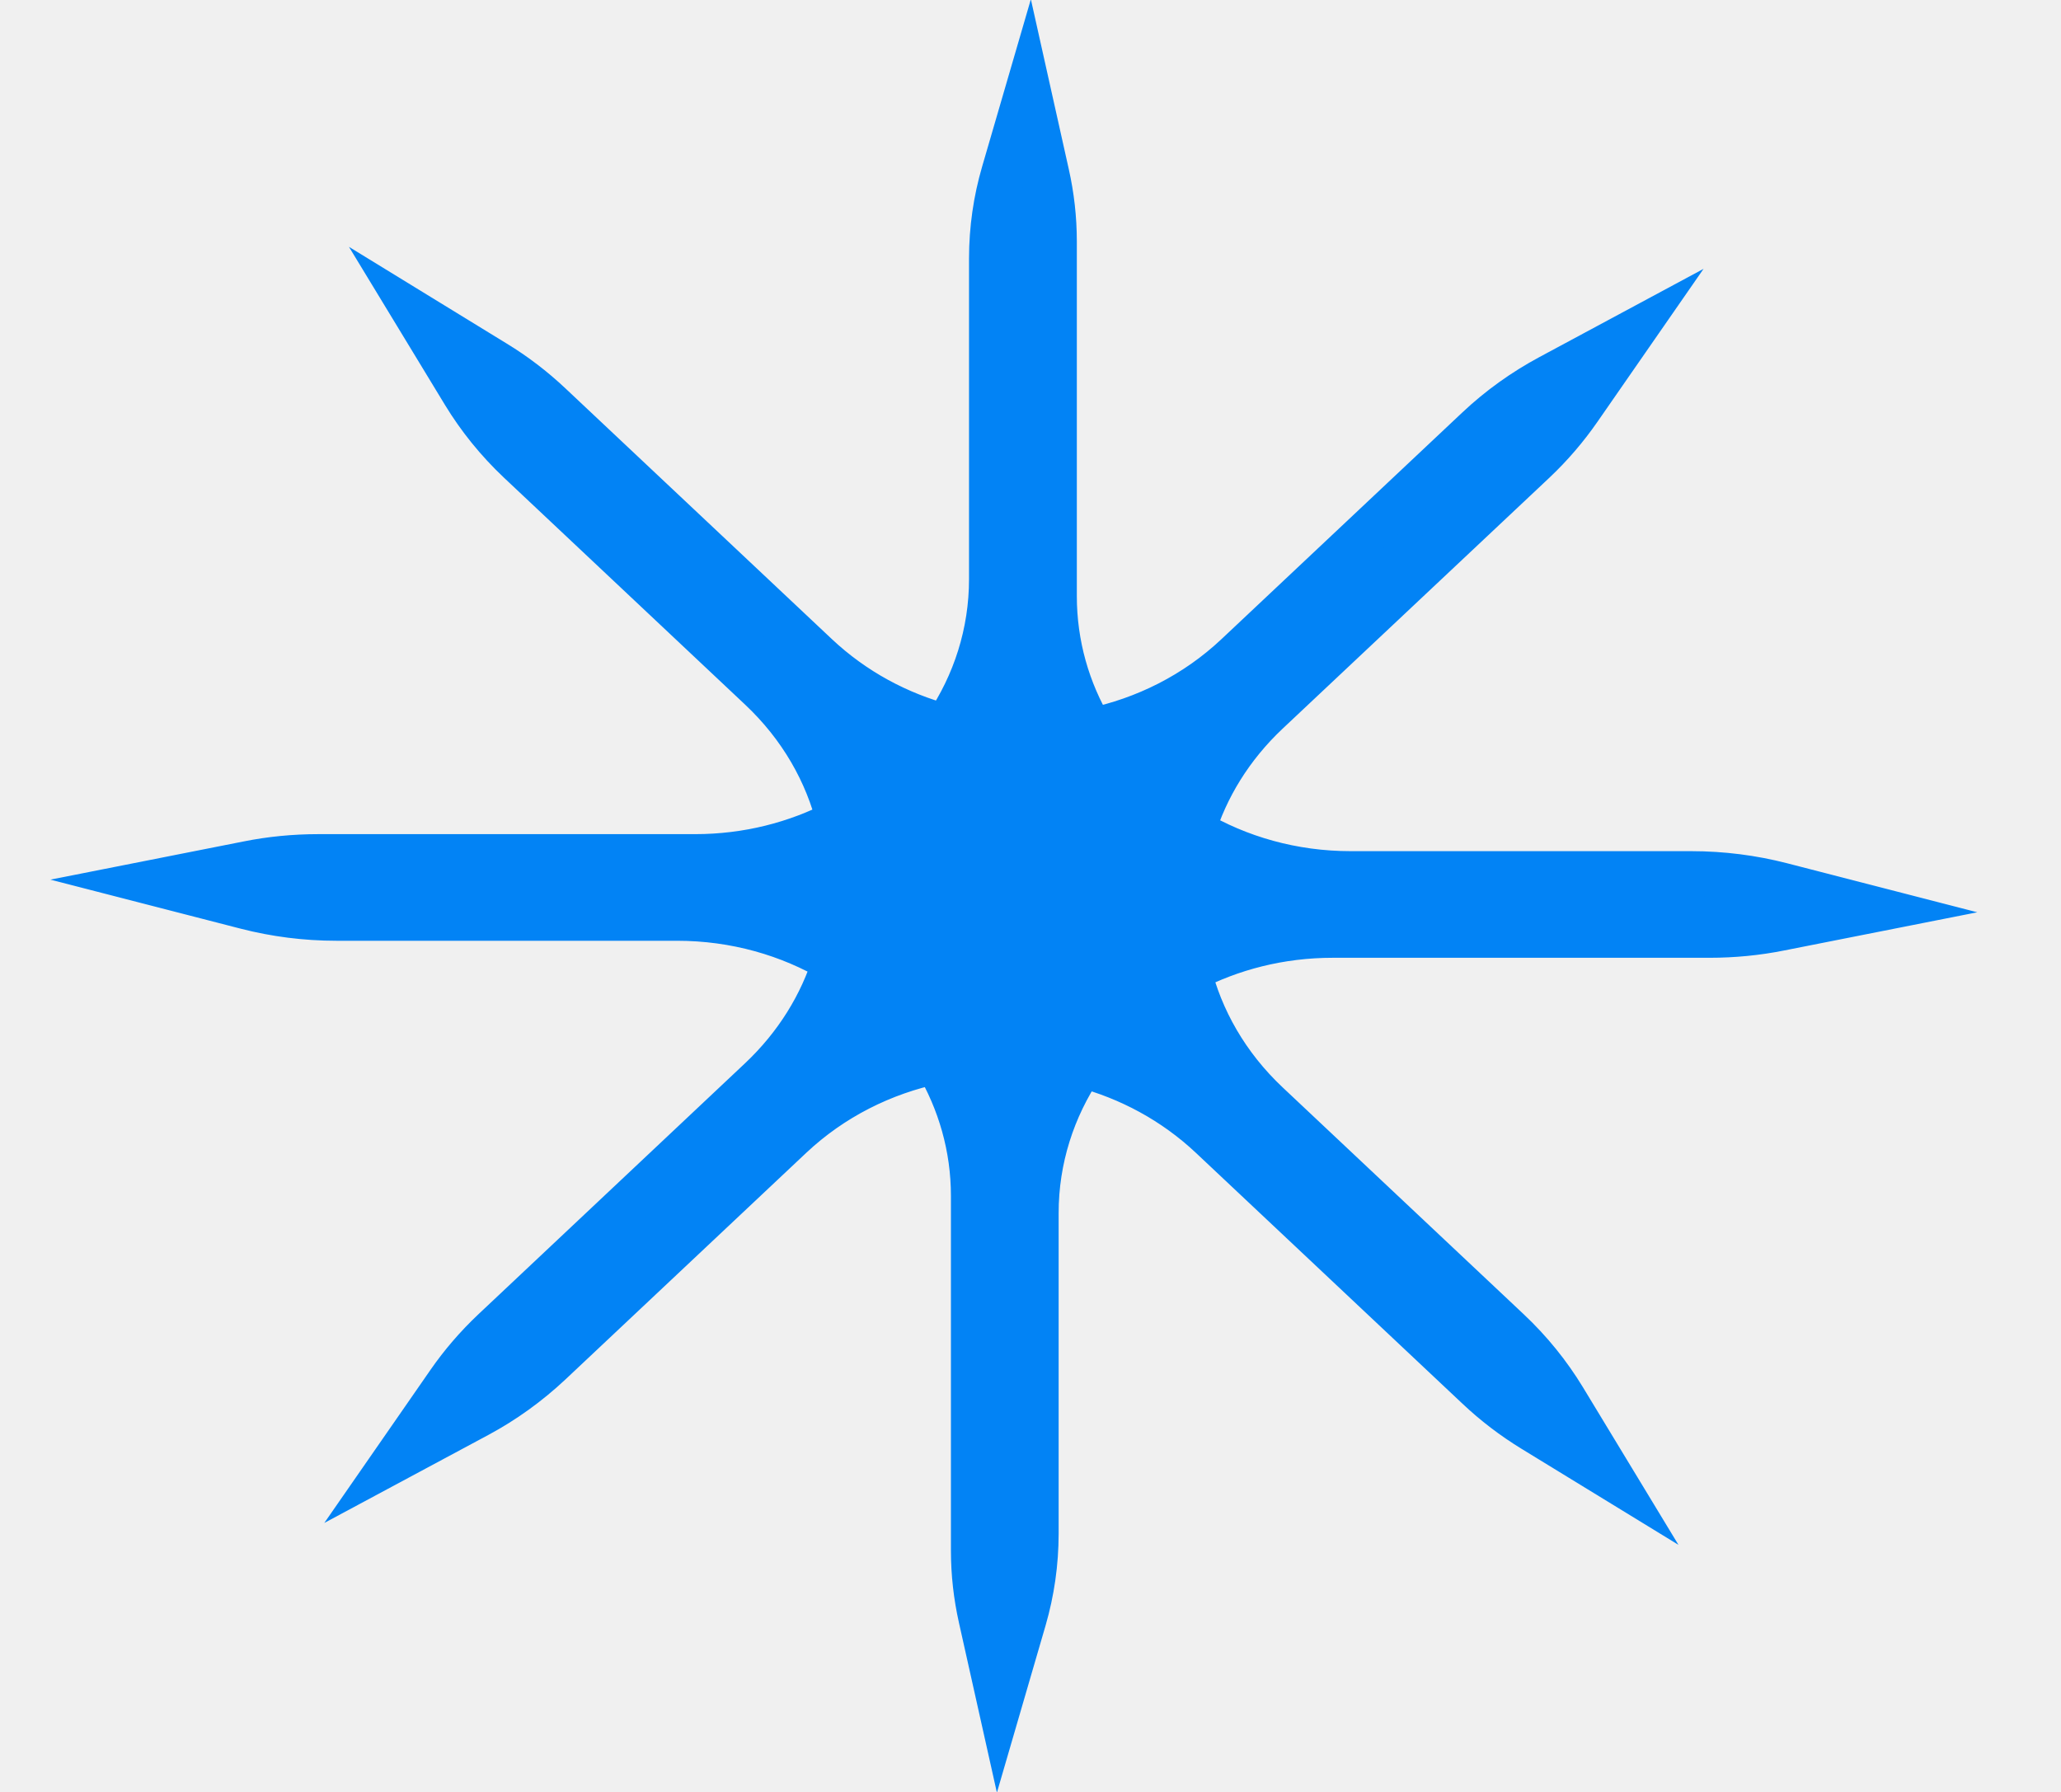
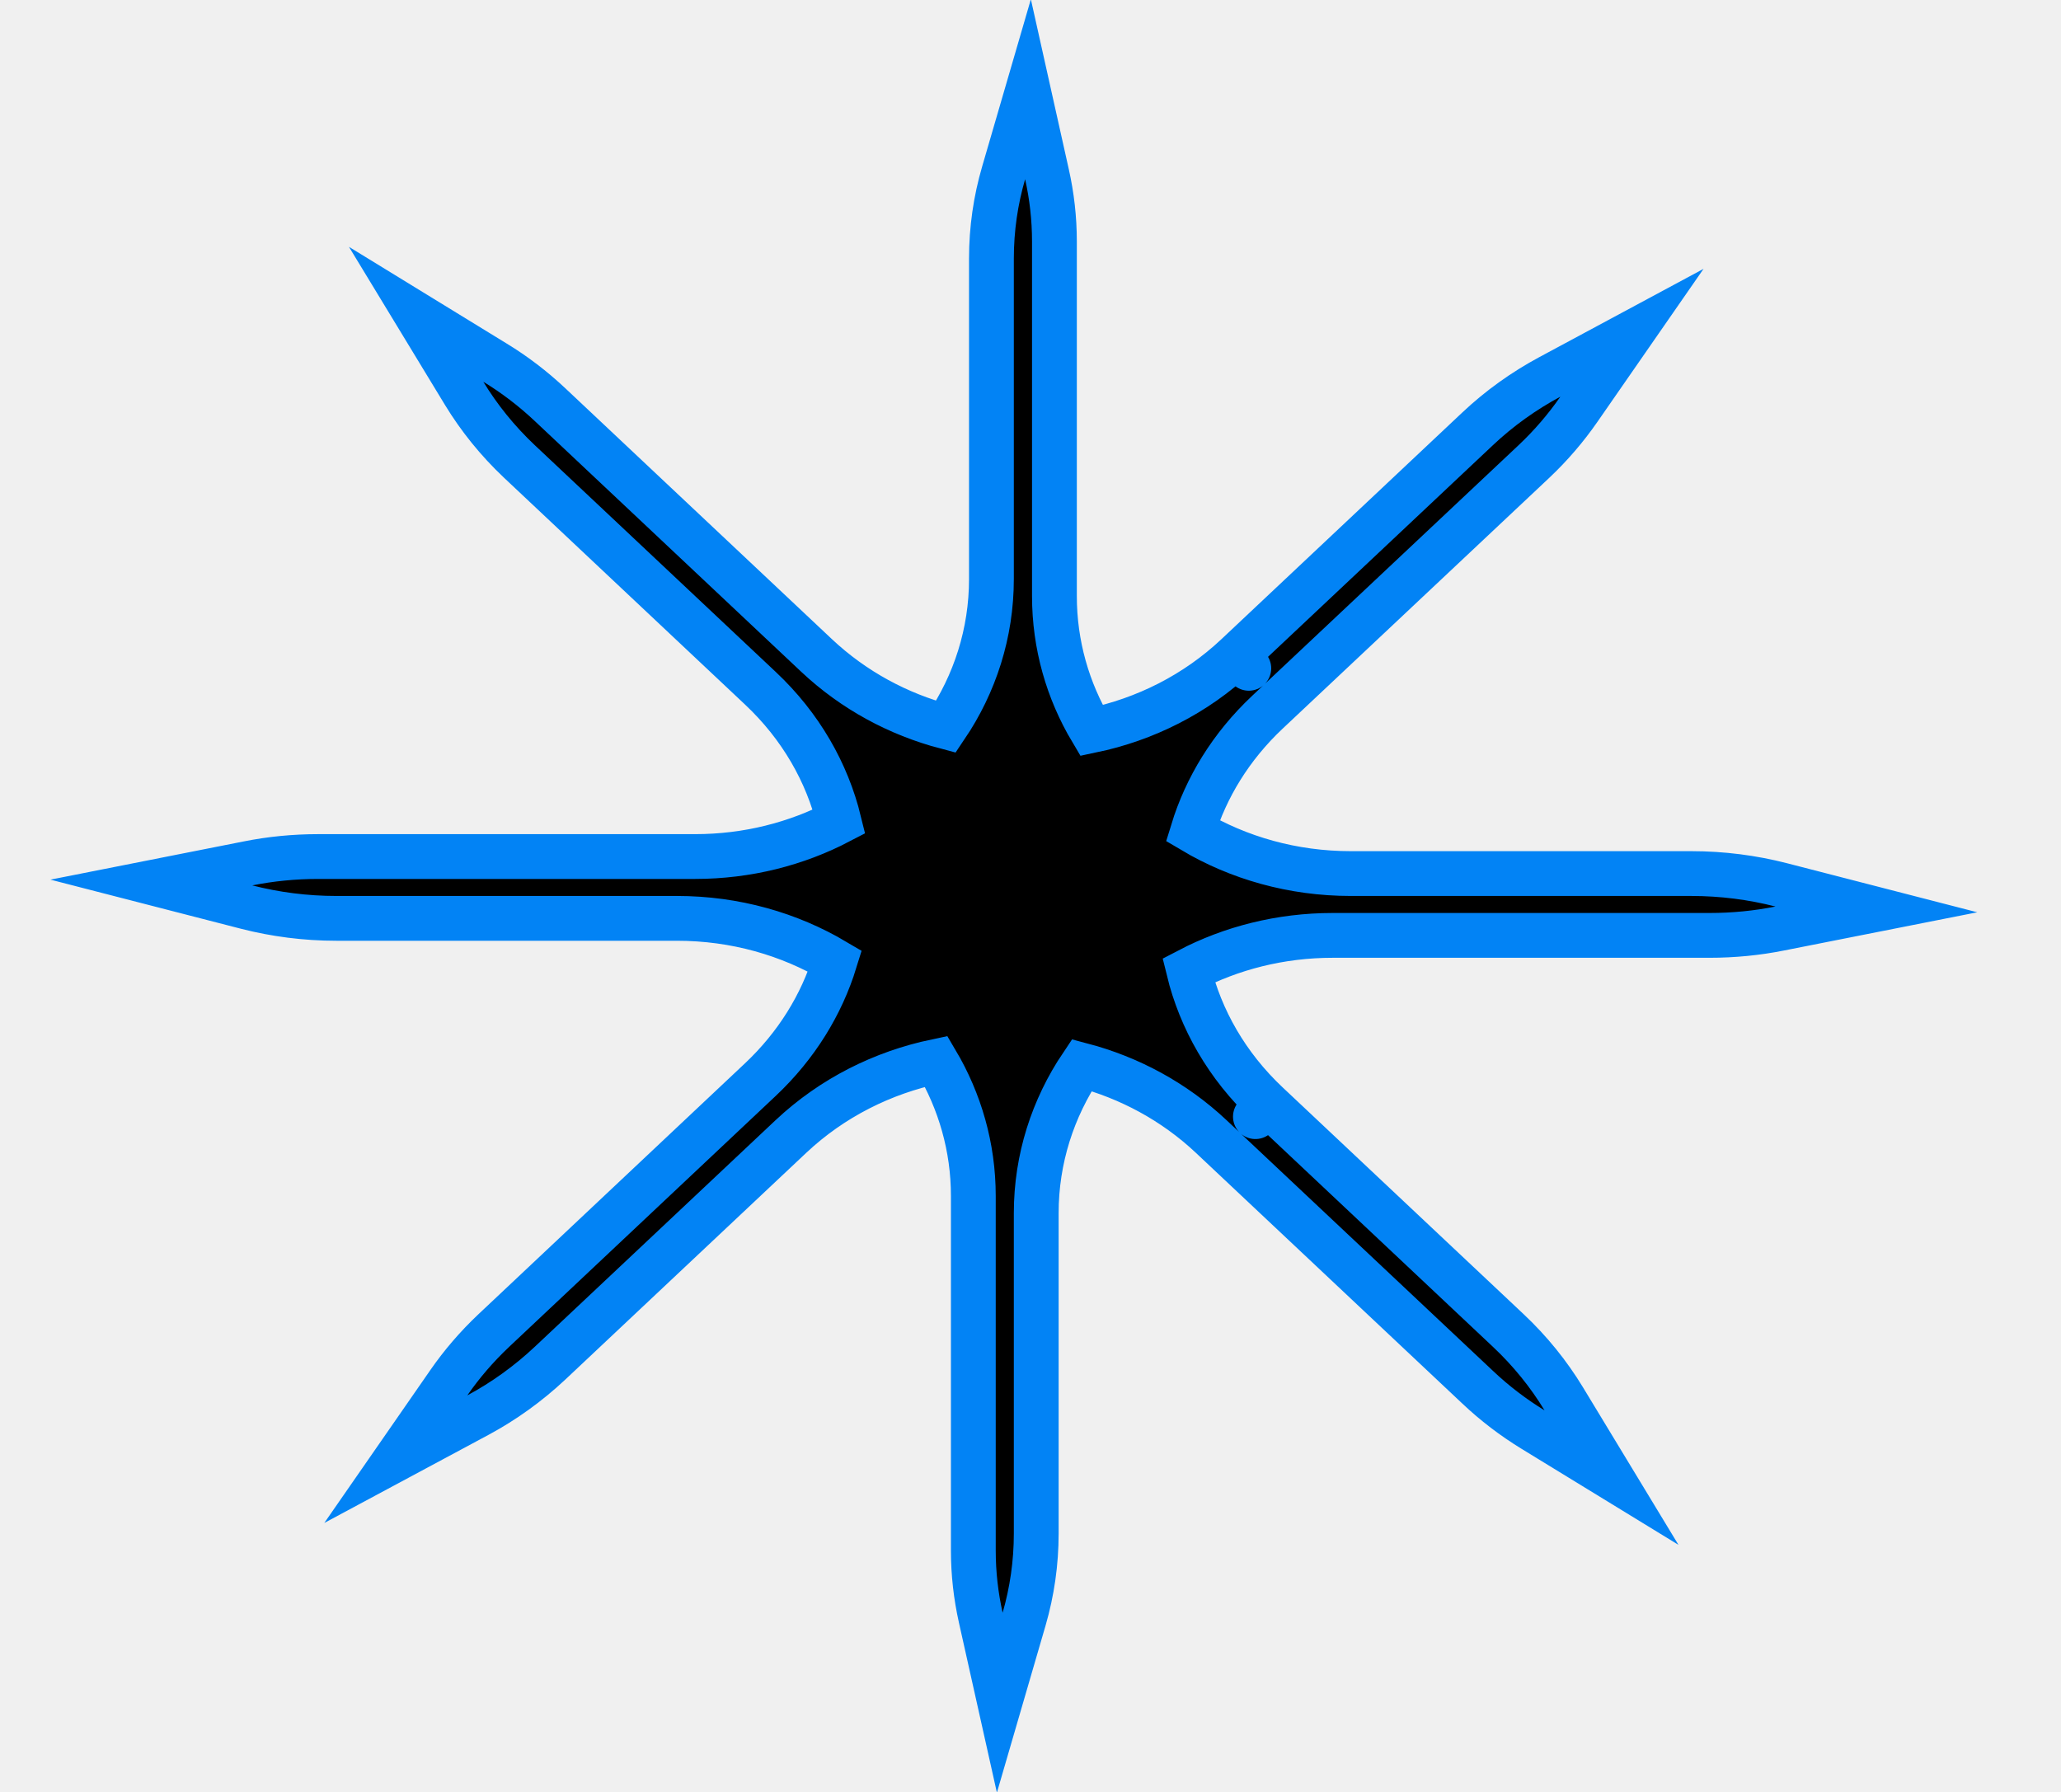
<svg xmlns="http://www.w3.org/2000/svg" width="23" height="20" viewBox="0 0 23 20" fill="none">
  <g clip-path="url(#clip0_6243_15328)">
-     <path d="M19.877 9.876L20.94 10.15L19.863 10.363C19.609 10.414 19.346 10.44 19.076 10.44H14.872C14.288 10.44 13.74 10.582 13.265 10.83C13.398 11.374 13.69 11.893 14.144 12.32L16.831 14.849C17.078 15.081 17.284 15.338 17.45 15.611L17.984 16.492L17.105 15.954C16.887 15.82 16.68 15.663 16.489 15.482L13.516 12.684C13.101 12.294 12.602 12.028 12.072 11.888C11.75 12.367 11.564 12.933 11.564 13.539V17.115C11.564 17.445 11.517 17.766 11.429 18.07L11.157 19.004L10.945 18.055C10.891 17.813 10.862 17.562 10.862 17.306V13.348C10.862 12.804 10.712 12.292 10.448 11.846C9.852 11.971 9.288 12.251 8.827 12.684L6.14 15.213C5.893 15.445 5.622 15.639 5.334 15.794L4.417 16.286L5.01 15.431C5.153 15.225 5.32 15.03 5.512 14.849C5.512 14.849 5.512 14.849 5.512 14.849L8.484 12.051C8.892 11.667 9.169 11.21 9.318 10.727C8.808 10.425 8.204 10.25 7.555 10.25H3.755C3.408 10.25 3.072 10.206 2.752 10.124L1.689 9.85L2.766 9.637C3.02 9.586 3.283 9.56 3.552 9.56H7.757C8.341 9.56 8.889 9.418 9.364 9.17C9.231 8.626 8.939 8.107 8.484 7.68L5.797 5.151C5.797 5.151 5.797 5.151 5.797 5.151C5.551 4.919 5.345 4.662 5.179 4.389L4.644 3.508L5.523 4.047C5.742 4.18 5.949 4.338 6.14 4.518L9.113 7.316C9.528 7.706 10.026 7.972 10.556 8.112C10.879 7.633 11.064 7.068 11.064 6.462V2.885C11.064 2.555 11.111 2.235 11.2 1.93L11.472 0.996L11.684 1.946C11.738 2.187 11.767 2.438 11.767 2.695V6.652C11.767 7.197 11.916 7.709 12.181 8.154C12.776 8.03 13.341 7.75 13.802 7.316L16.489 4.787C16.735 4.555 17.007 4.362 17.295 4.207L18.212 3.714L17.619 4.569C17.476 4.775 17.309 4.971 17.118 5.151L14.144 7.949C13.736 8.333 13.459 8.79 13.311 9.273C13.82 9.575 14.425 9.75 15.074 9.75H18.874C19.221 9.75 19.557 9.794 19.877 9.876Z" fill="#0283F5" />
+     <path d="M19.877 9.876L20.94 10.15L19.863 10.363C19.609 10.414 19.346 10.44 19.076 10.44H14.872C14.288 10.44 13.74 10.582 13.265 10.83C13.398 11.374 13.69 11.893 14.144 12.32L16.831 14.849C17.078 15.081 17.284 15.338 17.45 15.611L17.984 16.492L17.105 15.954C16.887 15.82 16.68 15.663 16.489 15.482L13.516 12.684C13.101 12.294 12.602 12.028 12.072 11.888C11.75 12.367 11.564 12.933 11.564 13.539V17.115C11.564 17.445 11.517 17.766 11.429 18.07L11.157 19.004L10.945 18.055C10.891 17.813 10.862 17.562 10.862 17.306V13.348C10.862 12.804 10.712 12.292 10.448 11.846C9.852 11.971 9.288 12.251 8.827 12.684L6.14 15.213C5.893 15.445 5.622 15.639 5.334 15.794L4.417 16.286L5.01 15.431C5.153 15.225 5.32 15.03 5.512 14.849C5.512 14.849 5.512 14.849 5.512 14.849L8.484 12.051C8.892 11.667 9.169 11.21 9.318 10.727C8.808 10.425 8.204 10.25 7.555 10.25H3.755C3.408 10.25 3.072 10.206 2.752 10.124L1.689 9.85L2.766 9.637C3.02 9.586 3.283 9.56 3.552 9.56H7.757C8.341 9.56 8.889 9.418 9.364 9.17C9.231 8.626 8.939 8.107 8.484 7.68L5.797 5.151C5.797 5.151 5.797 5.151 5.797 5.151C5.551 4.919 5.345 4.662 5.179 4.389L4.644 3.508L5.523 4.047C5.742 4.18 5.949 4.338 6.14 4.518L9.113 7.316C9.528 7.706 10.026 7.972 10.556 8.112C10.879 7.633 11.064 7.068 11.064 6.462V2.885C11.064 2.555 11.111 2.235 11.2 1.93L11.472 0.996L11.684 1.946C11.738 2.187 11.767 2.438 11.767 2.695V6.652C11.767 7.197 11.916 7.709 12.181 8.154C12.776 8.03 13.341 7.75 13.802 7.316L16.489 4.787C16.735 4.555 17.007 4.362 17.295 4.207L18.212 3.714L17.619 4.569C17.476 4.775 17.309 4.971 17.118 5.151L14.144 7.949C13.736 8.333 13.459 8.79 13.311 9.273C13.82 9.575 14.425 9.75 15.074 9.75H18.874C19.221 9.75 19.557 9.794 19.877 9.876Z" fill="currentColor" />
    <path d="M14.144 12.32C13.69 11.893 13.398 11.374 13.265 10.83C13.74 10.582 14.288 10.44 14.872 10.44H19.076C19.346 10.44 19.609 10.414 19.863 10.363L20.94 10.15L19.877 9.876C19.557 9.794 19.221 9.75 18.874 9.75H15.074C14.425 9.75 13.82 9.575 13.311 9.273C13.459 8.79 13.736 8.333 14.144 7.949L17.118 5.151C17.309 4.971 17.476 4.775 17.619 4.569L18.212 3.714L17.295 4.207C17.007 4.362 16.735 4.555 16.489 4.787L13.802 7.316M14.144 12.32L14.01 12.463M14.144 12.32L16.831 14.849C17.078 15.081 17.284 15.338 17.45 15.611L17.984 16.492L17.105 15.954C16.887 15.82 16.68 15.663 16.489 15.482L13.516 12.684C13.101 12.294 12.602 12.028 12.072 11.888C11.75 12.367 11.564 12.933 11.564 13.539V17.115C11.564 17.445 11.517 17.766 11.429 18.07L11.157 19.004L10.945 18.055C10.891 17.813 10.862 17.562 10.862 17.306V13.348C10.862 12.804 10.712 12.292 10.448 11.846C9.852 11.971 9.288 12.251 8.827 12.684L6.14 15.213C5.893 15.445 5.622 15.639 5.334 15.794L4.417 16.286L5.01 15.431C5.153 15.225 5.32 15.03 5.512 14.849M5.512 14.849C5.512 14.849 5.512 14.849 5.512 14.849ZM5.512 14.849L8.484 12.051C8.892 11.667 9.169 11.21 9.318 10.727C8.808 10.425 8.204 10.25 7.555 10.25H3.755C3.408 10.25 3.072 10.206 2.752 10.124L1.689 9.85L2.766 9.637C3.02 9.586 3.283 9.56 3.552 9.56H7.757C8.341 9.56 8.889 9.418 9.364 9.17C9.231 8.626 8.939 8.107 8.484 7.68L5.797 5.151M5.797 5.151C5.797 5.151 5.797 5.151 5.797 5.151ZM5.797 5.151C5.551 4.919 5.345 4.662 5.179 4.389L4.644 3.508L5.523 4.047C5.742 4.18 5.949 4.338 6.14 4.518L9.113 7.316C9.528 7.706 10.026 7.972 10.556 8.112C10.879 7.633 11.064 7.068 11.064 6.462V2.885C11.064 2.555 11.111 2.235 11.2 1.93L11.472 0.996L11.684 1.946C11.738 2.187 11.767 2.438 11.767 2.695V6.652C11.767 7.197 11.916 7.709 12.181 8.154C12.776 8.03 13.341 7.75 13.802 7.316M13.802 7.316L13.936 7.459" stroke="#0283F5" stroke-width="0.5" stroke-miterlimit="5.759" stroke-linecap="round" />
  </g>
  <defs>
    <clipPath id="clip0_6243_15328">
      <rect width="23" height="20" fill="white" />
    </clipPath>
  </defs>
</svg>
